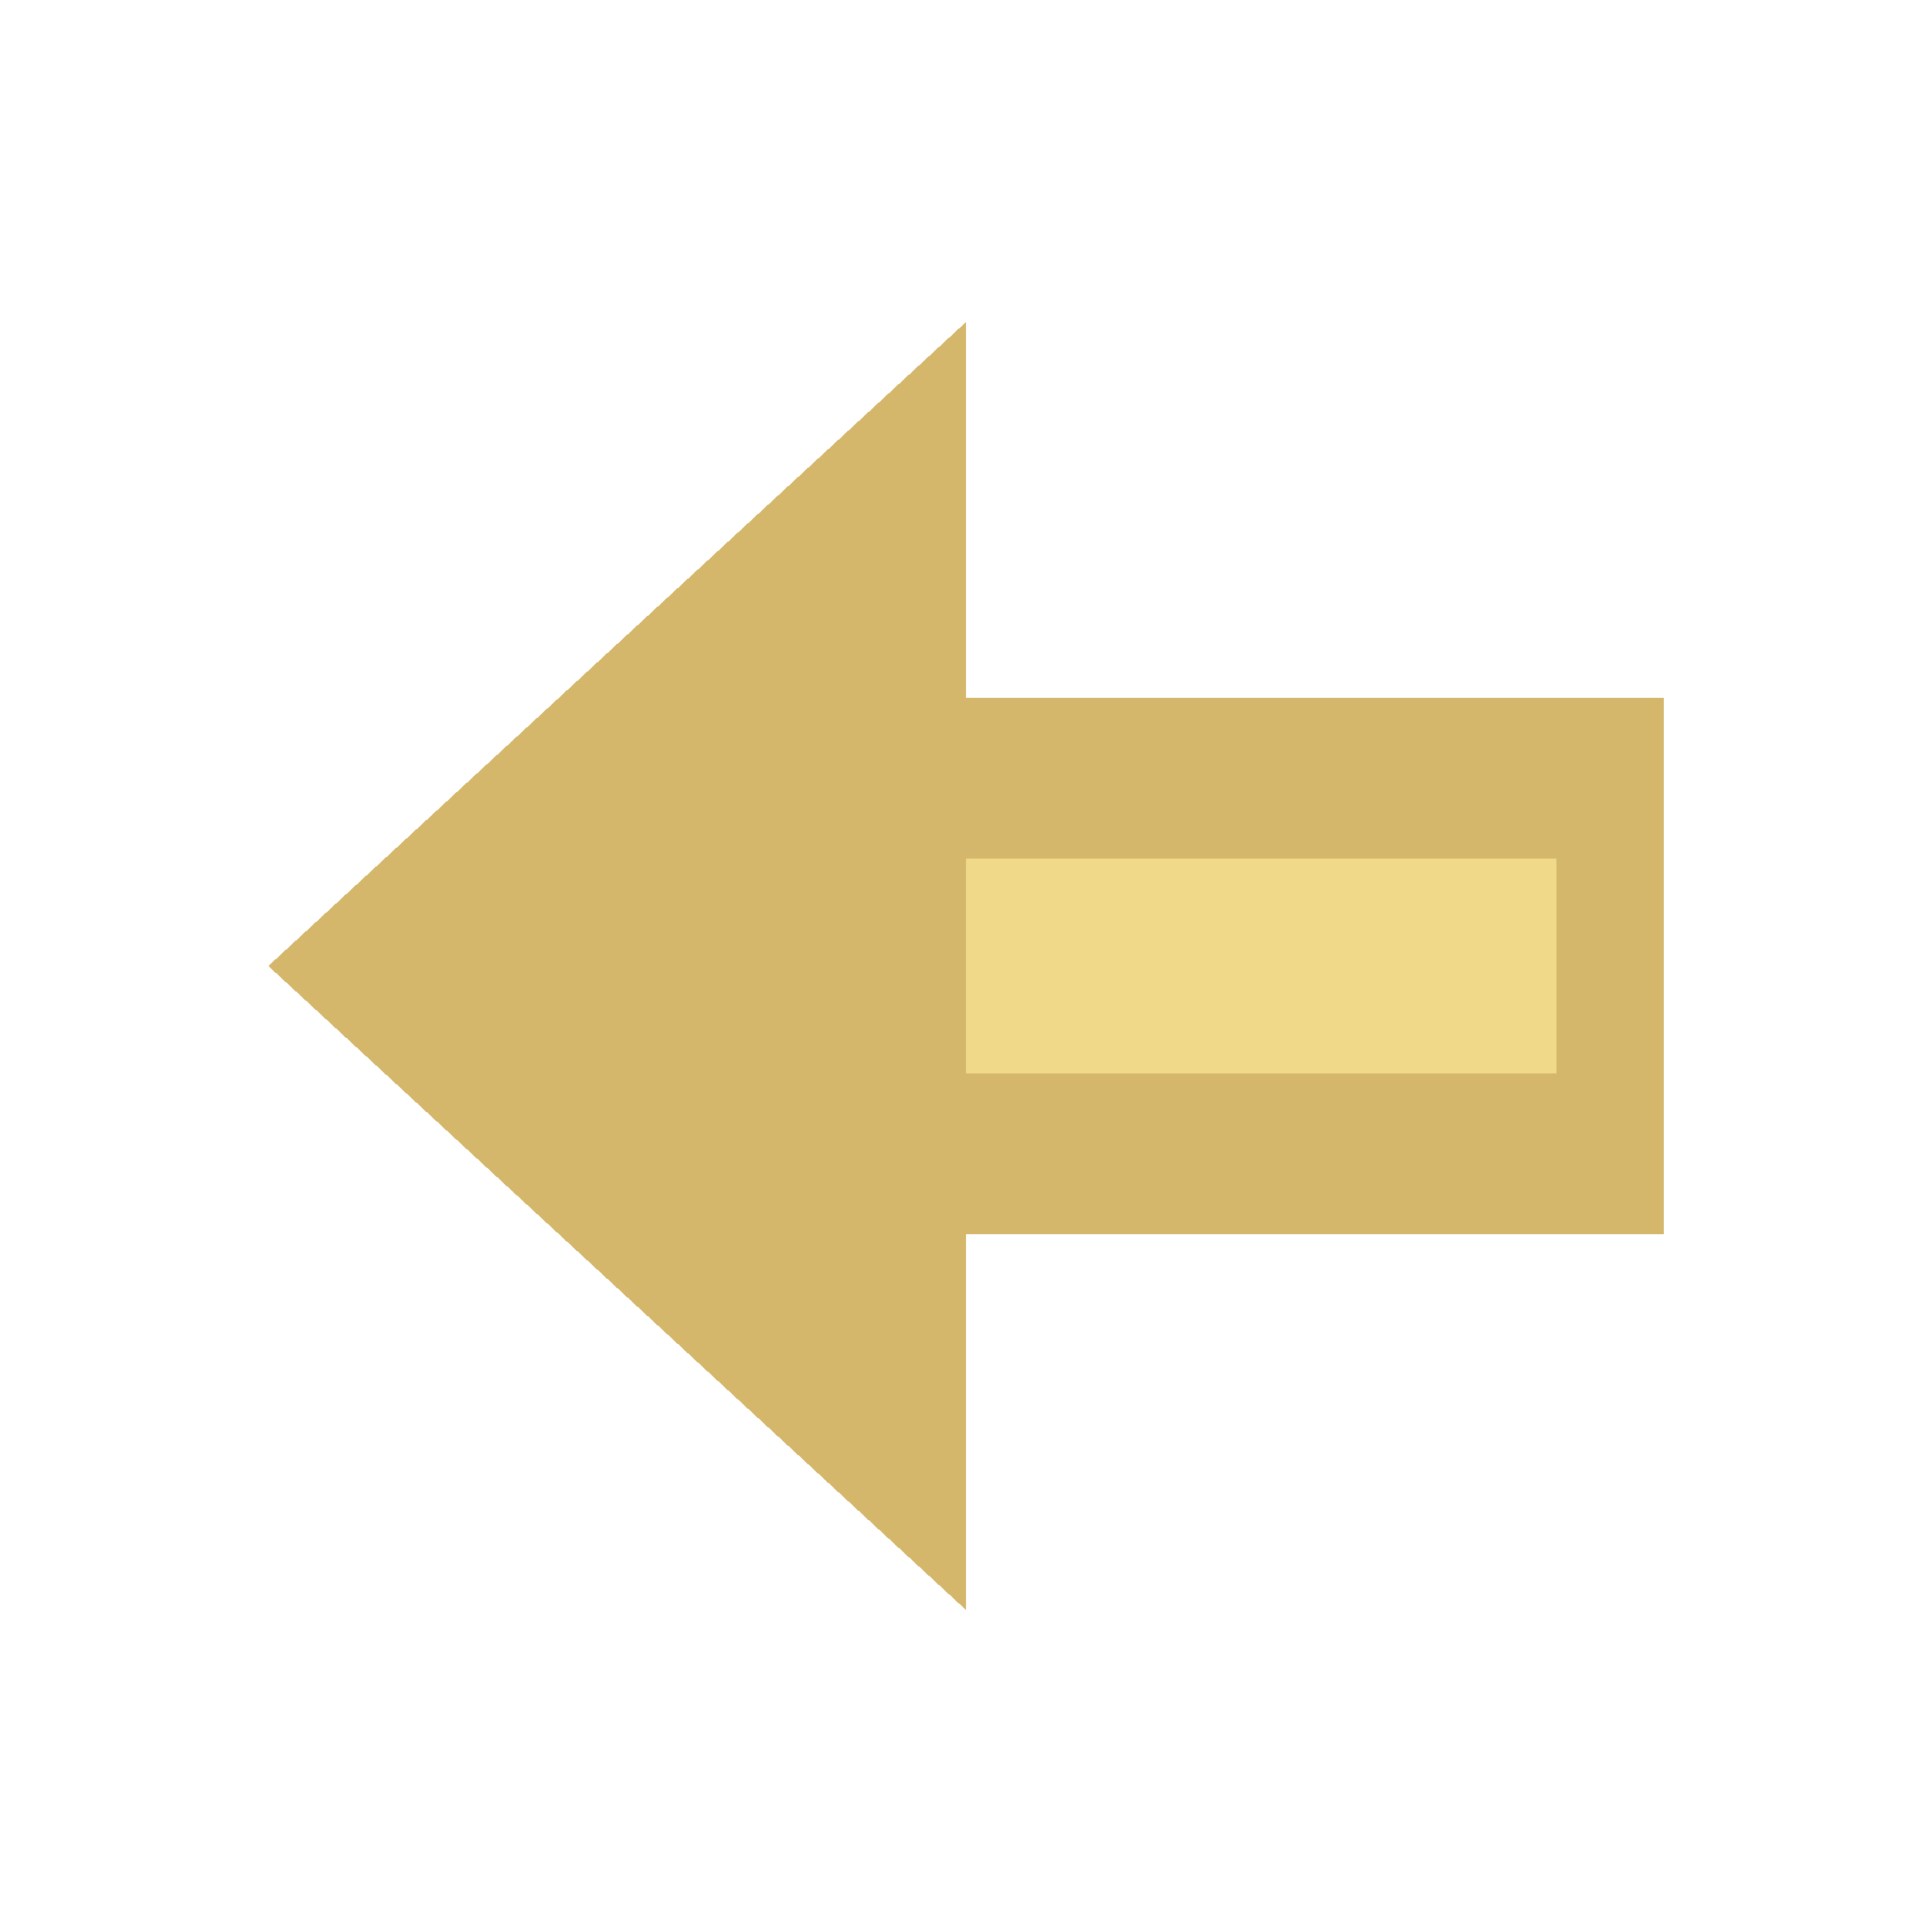
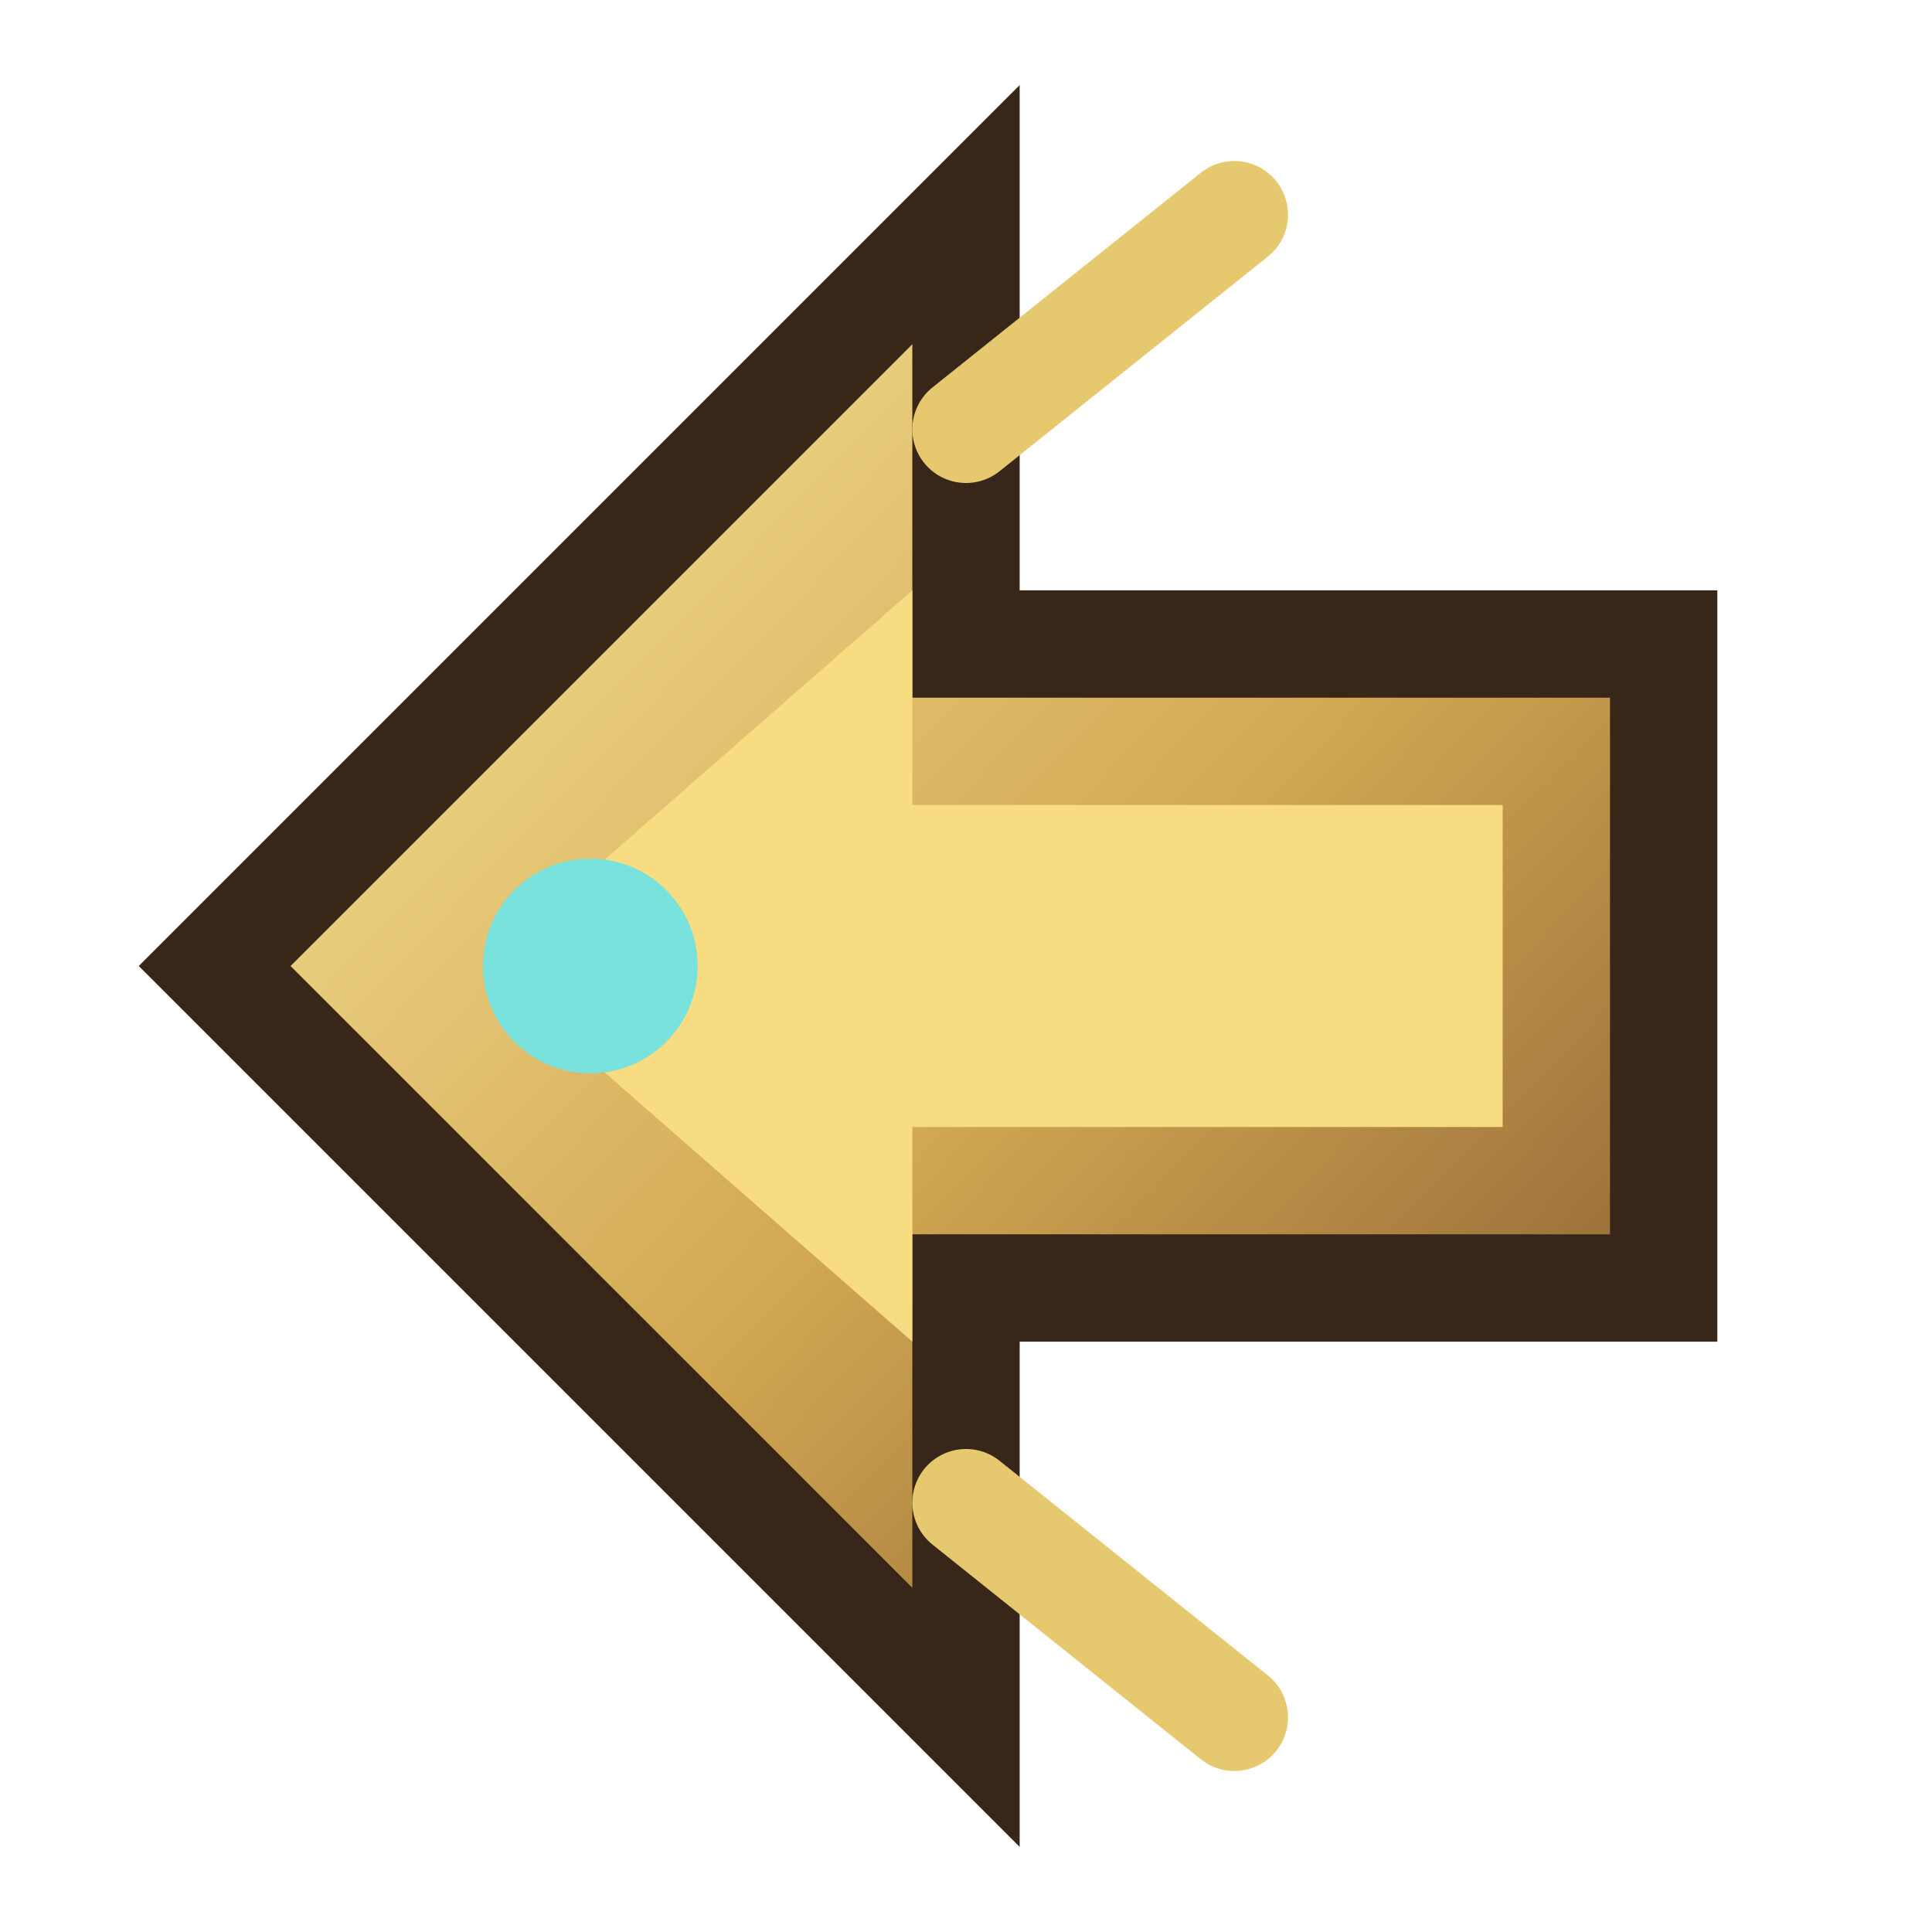
- <svg xmlns="http://www.w3.org/2000/svg" width="36" height="36" viewBox="0 0 36 36" shape-rendering="crispEdges">
-   <path d="M5 18L18 6V13H31V23H18V30Z" fill="#d4b76b" />
-   <rect x="18" y="16" width="11" height="4" fill="#f1d98a" />
+ <svg xmlns="http://www.w3.org/2000/svg" width="36" height="36" viewBox="0 0 36 36">
+   <defs>
+     <linearGradient id="g" x1="0" y1="0" x2="1" y2="1">
+       <stop stop-color="#fff1a7" />
+       <stop offset=".55" stop-color="#d2a852" />
+       <stop offset="1" stop-color="#7b4f2d" />
+     </linearGradient>
+   </defs>
+   <path d="M4 18L18 4v8h13v12H18v8z" fill="url(#g)" stroke="#382719" stroke-width="2" />
+   <path d="M9 18l8-7v4h11v6H17v4z" fill="#f7dc82" />
+   <circle cx="11" cy="18" r="2" fill="#79e2dc" />
+   <path d="M18 8l5-4M18 28l5 4" stroke="#e6c96e" stroke-width="2" stroke-linecap="round" />
</svg>
